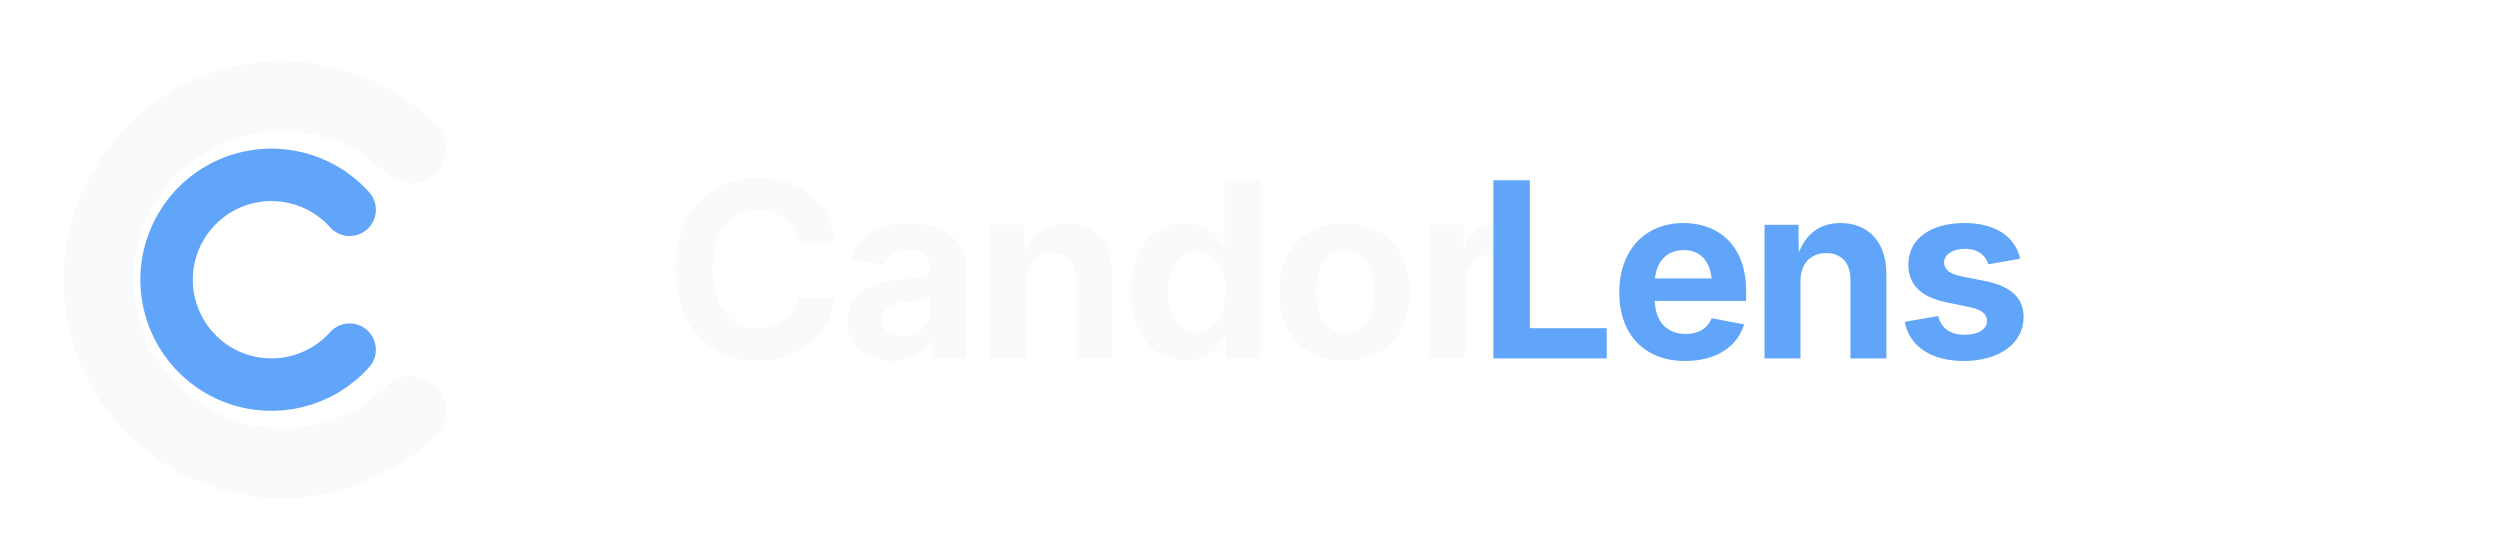
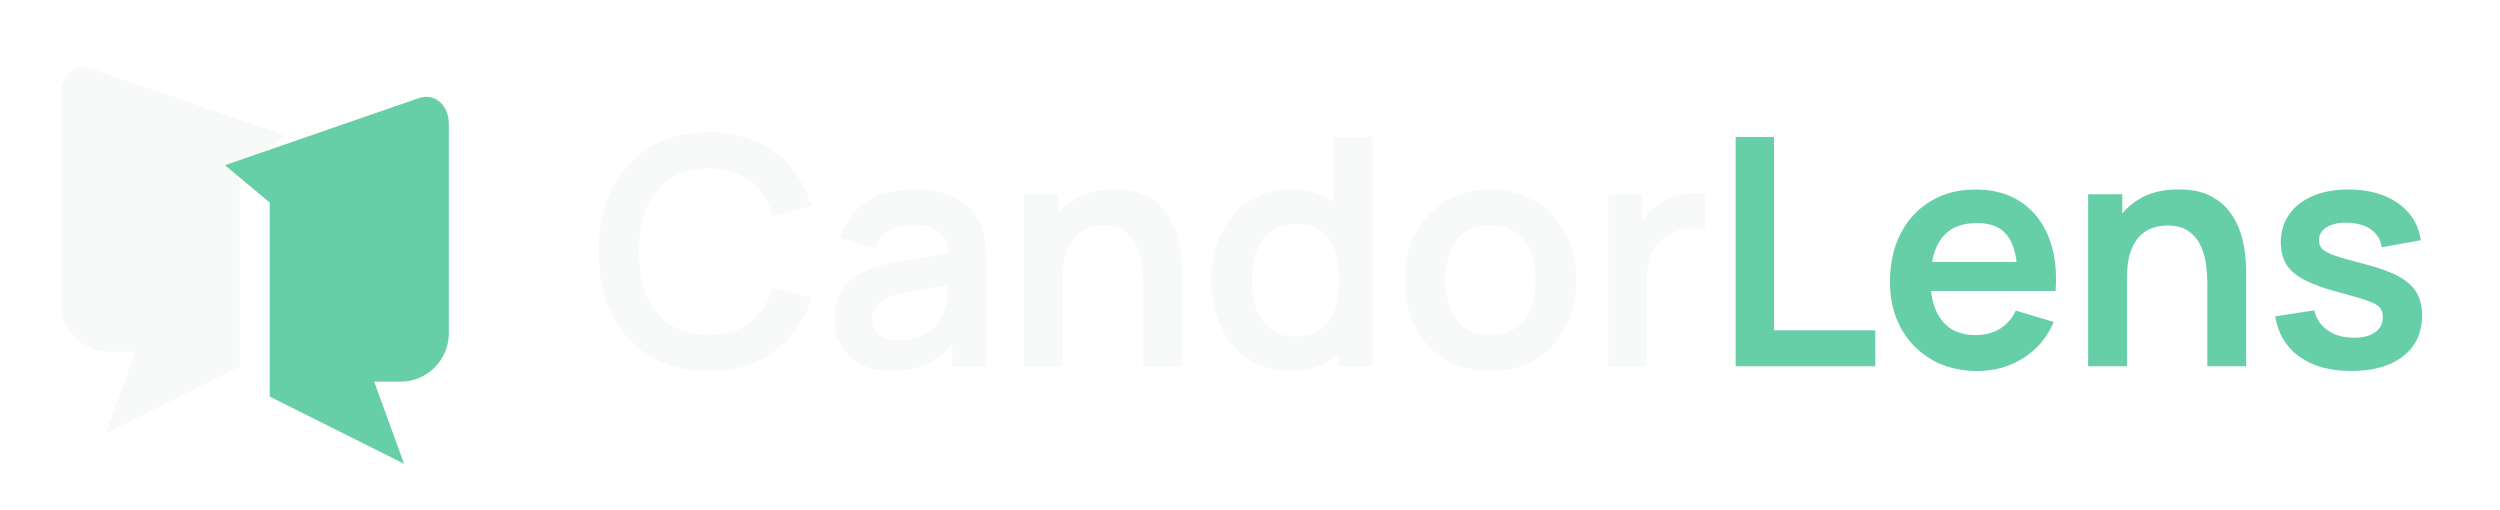
- <svg xmlns="http://www.w3.org/2000/svg" viewBox="0 0 286 64" role="img" aria-labelledby="title desc">
-   <g>
-     <path d="M47 17A21 21 0 1 0 47 47" fill="none" stroke="#F8FAFC" stroke-linecap="round" stroke-width="8" />
-     <path d="M40 24A12 12 0 1 0 40 40" fill="none" stroke="#60A5FA" stroke-linecap="round" stroke-width="6" />
+ <svg xmlns="http://www.w3.org/2000/svg" viewBox="0 0 314 64" role="img" aria-labelledby="title desc">
+   <g transform="translate(2 2) scale(0.9375)" aria-hidden="true">
+     <path d="M10 7C7.8 6.3 6 8 6 10.5V38.5C6 42.1 8.9 45 12.5 45H16L12 56L30 47V21L36 16Z" fill="#F7FAF8" />
+     <path d="M54 11C56.2 10.3 58 12 58 14.5V42.5C58 46.1 55.1 49 51.5 49H48L52 60L34 51V25L28 20Z" fill="#67CFA8" />
  </g>
-   <text x="76" y="41" fill="#F8FAFC" font-family="Fira Sans, Inter, Arial, sans-serif" font-size="28" font-weight="700" letter-spacing="-0.7">Candor</text>
-   <text x="169" y="41" fill="#60A5FA" font-family="Fira Sans, Inter, Arial, sans-serif" font-size="28" font-weight="700" letter-spacing="-0.7">Lens</text>
+   <g aria-hidden="true">
+     <path d="M749.332 -30Q533.499 -30 379.166 64.333Q224.833 158.667 142.416 327.667Q60 496.667 60 720Q60 943.333 142.416 1112.333Q224.833 1281.333 379.166 1375.667Q533.499 1470 749.332 1470Q997.999 1470 1164.082 1345.583Q1330.165 1221.166 1396.665 1009.666L1153.669 943.001Q1112.335 1084.002 1011.251 1163.336Q910.167 1242.67 749.332 1242.67Q604.331 1242.67 507.664 1177.67Q410.997 1112.669 362.33 995.085Q313.663 877.501 313.329 720Q312.996 562.499 361.663 444.998Q410.33 327.497 507.331 262.414Q604.331 197.33 749.332 197.33Q910.167 197.33 1011.251 277.164Q1112.335 356.998 1153.669 496.999L1396.665 430.334Q1330.165 218.834 1164.082 94.417Q997.999 -30 749.332 -30Z" fill="#F7FAF8" transform="translate(74.000 46.000) scale(0.02 -0.02)" />
+     <path d="M442.334 -30Q324.667 -30 243.75 14.417Q162.833 58.833 121.417 132.917Q80 207 80 296Q80 374.333 106.084 436.417Q132.167 498.5 186.251 544.083Q240.335 589.666 325.668 618.999Q391.335 640.499 478.419 657.083Q565.503 673.666 668.169 688.249Q770.836 702.832 883.334 719.665L796.669 671.333Q797.502 783.168 746.752 836.252Q696.001 889.337 574.666 889.337Q501.998 889.337 434.081 855.086Q366.164 820.835 338.997 738.334L118.667 807.333Q158.833 944 271.583 1027Q384.333 1110 575.333 1110Q719.5 1110 828.666 1063.166Q937.832 1016.333 991.332 908.999Q1020.332 852.333 1026.332 792.833Q1032.332 733.333 1032.332 662.667V0H821.002V234.335L856.002 195.669Q783.002 79.168 685.418 24.584Q587.834 -30 442.334 -30ZM489.999 162.331Q572 162.331 629.834 191.414Q687.668 220.498 722.335 262.082Q757.002 303.667 768.669 341.335Q787.502 387.335 790.419 446.752Q793.335 506.169 793.335 543.335L867.335 521.002Q757.669 503.502 679.586 490.835Q601.502 478.169 545.834 466.752Q490.166 455.335 446.999 441.002Q405.498 425.669 376.415 405.918Q347.331 386.168 331.83 360.001Q316.33 333.834 316.33 299Q316.33 259.499 336.08 228.582Q355.83 197.665 394.414 179.998Q432.998 162.331 489.999 162.331Z" fill="#F7FAF8" transform="translate(103.180 46.000) scale(0.02 -0.02)" />
+     <path d="M887.001 0V520.335Q887.001 570.503 879.751 632.503Q872.501 694.504 847.333 752.087Q822.166 809.671 771.666 846.67Q721.165 883.67 634.666 883.67Q588.998 883.67 544.08 868.753Q499.163 853.836 462.83 817.585Q426.496 781.335 404.413 717.501Q382.329 653.667 382.329 555.001L239.331 616.333Q239.331 753.834 292.831 866.084Q346.331 978.334 450.165 1044.5Q553.998 1110.667 706.33 1110.667Q825.83 1110.667 903.913 1071Q981.996 1031.334 1027.996 969.084Q1073.996 906.835 1095.996 836.752Q1117.997 766.669 1124.497 704.085Q1130.997 641.501 1130.997 603V0ZM138.333 0V1080H352.997V745.003H382.329V0Z" fill="#F7FAF8" transform="translate(125.860 46.000) scale(0.02 -0.02)" />
+     <path d="M573.333 -30Q423.666 -30 312.916 45.083Q202.166 120.167 141.083 249.25Q80 378.333 80 540.333Q80 704.333 141.75 832.917Q203.5 961.5 316.249 1035.75Q428.999 1110 582.332 1110Q735.832 1110 840.582 1035.25Q945.332 960.5 999.165 831.583Q1052.999 702.667 1052.999 540.333Q1052.999 378.5 998.832 249.417Q944.665 120.333 837.999 45.167Q731.332 -30 573.333 -30ZM609.999 185.663Q706.999 185.663 766.667 230.497Q826.334 275.331 853.501 355.415Q880.668 435.499 880.668 540.333Q880.668 645.501 853.418 725.418Q826.167 805.336 768.167 849.836Q710.166 894.337 618.332 894.337Q520.998 894.337 458.164 846.669Q395.33 799.002 365.163 718.668Q334.996 638.334 334.996 540.333Q334.996 441.332 364.663 360.832Q394.33 280.331 455.081 232.997Q515.831 185.663 609.999 185.663ZM880.668 0V758.336H851.335V1440H1093.665V0Z" fill="#F7FAF8" transform="translate(150.520 46.000) scale(0.02 -0.02)" />
+     <path d="M617.332 -30Q454.832 -30 333.999 43.0Q213.166 116 146.583 244.583Q80 373.167 80 540.333Q80 709.5 148 837.917Q216 966.333 336.916 1038.167Q457.832 1110 617.332 1110Q779.999 1110 901.249 1037.083Q1022.498 964.167 1089.415 835.75Q1156.331 707.333 1156.331 540.333Q1156.331 371.833 1088.915 243.333Q1021.498 114.833 900.165 42.417Q778.832 -30 617.332 -30ZM617.332 195.663Q760.5 195.663 830.918 291.997Q901.335 388.332 901.335 540.333Q901.335 697.168 830.001 790.753Q758.667 884.337 617.332 884.337Q520.331 884.337 457.914 840.67Q395.497 797.003 365.246 719.668Q334.996 642.334 334.996 540.333Q334.996 382.832 406.663 289.248Q478.331 195.663 617.332 195.663Z" fill="#F7FAF8" transform="translate(174.840 46.000) scale(0.02 -0.02)" />
+     <path d="M140 0V1080H352.997V817L326.997 851Q347.33 905 380.83 949.666Q414.33 994.333 460.996 1023.333Q500.829 1050.5 549.246 1065.5Q597.663 1080.5 648.663 1084Q699.664 1087.5 748.33 1080V855.004Q699.663 869.17 637.579 863.837Q575.496 858.503 524.662 829.336Q475.162 802.169 443.745 760.251Q412.329 718.334 397.329 664.833Q382.329 611.333 382.329 548.666V0Z" fill="#F7FAF8" transform="translate(199.200 46.000) scale(0.02 -0.02)" />
+     <path d="M160 0V1440H400.663V225.663H1036.665V0Z" fill="#67CFA8" transform="translate(214.800 46.000) scale(0.02 -0.02)" />
+     <path d="M630.665 -30Q466.832 -30 342.999 41.083Q219.166 112.167 149.583 238.083Q80 364 80 528.334Q80 705.334 148.25 835.834Q216.5 966.333 337.416 1038.167Q458.332 1110 617.332 1110Q784.832 1110 902.332 1031.667Q1019.832 953.334 1077.082 810.334Q1134.332 667.334 1120.165 472.668H881.002V560.666Q880.002 737.001 819.001 818.169Q758 899.336 627.332 899.336Q479.498 899.336 407.247 807.669Q334.996 716.001 334.996 540Q334.996 375.665 407.247 285.664Q479.498 195.663 617.332 195.663Q706.333 195.663 770.668 235.33Q835.002 274.998 870.002 349.665L1108.332 278Q1046.498 131.666 916.748 50.833Q786.999 -30 630.665 -30ZM258.997 472.668V654.999H1002.334V472.668Z" fill="#67CFA8" transform="translate(235.780 46.000) scale(0.02 -0.02)" />
+     <path d="M887.001 0V520.335Q887.001 570.503 879.751 632.503Q872.501 694.504 847.333 752.087Q822.166 809.671 771.666 846.67Q721.165 883.67 634.666 883.67Q588.998 883.67 544.08 868.753Q499.163 853.836 462.83 817.585Q426.496 781.335 404.413 717.501Q382.329 653.667 382.329 555.001L239.331 616.333Q239.331 753.834 292.831 866.084Q346.331 978.334 450.165 1044.5Q553.998 1110.667 706.33 1110.667Q825.83 1110.667 903.913 1071Q981.996 1031.334 1027.996 969.084Q1073.996 906.835 1095.996 836.752Q1117.997 766.669 1124.497 704.085Q1130.997 641.501 1130.997 603V0ZM138.333 0V1080H352.997V745.003H382.329V0Z" fill="#67CFA8" transform="translate(259.500 46.000) scale(0.02 -0.02)" />
+     <path d="M557.333 -29.667Q356.833 -29.667 232.083 60.166Q107.333 149.999 80 313.332L325.996 350.998Q344.663 270.998 409.997 225.164Q475.331 179.33 574.332 179.33Q660.501 179.33 708.251 213.581Q756.002 247.832 756.002 308.333Q756.002 344.833 738.336 367.334Q720.669 389.834 661.835 410.834Q603.001 431.835 481.001 464.335Q345.333 499.668 265.25 541.252Q185.167 582.835 150.25 639.835Q115.333 696.835 115.333 778.001Q115.333 879.001 168 953.75Q220.667 1028.5 316.083 1069.25Q411.5 1110 540.333 1110Q665.999 1110 763.582 1070.917Q861.166 1031.833 921.332 960.083Q981.499 888.333 994.666 791.333L748.669 747.001Q739.669 815.835 686.085 855.919Q632.5 896.003 544.332 901.003Q459.331 905.503 407.164 875.169Q354.996 844.835 354.996 790.334Q354.996 758.5 376.08 736.583Q397.163 714.666 460.413 692.999Q523.664 671.333 649.997 639.333Q779.498 605.832 856.665 563.416Q933.832 520.999 968.249 462.082Q1002.665 403.166 1002.665 319.333Q1002.665 156.5 884.332 63.416Q765.999 -29.667 557.333 -29.667Z" fill="#67CFA8" transform="translate(284.160 46.000) scale(0.02 -0.02)" />
+   </g>
</svg>
